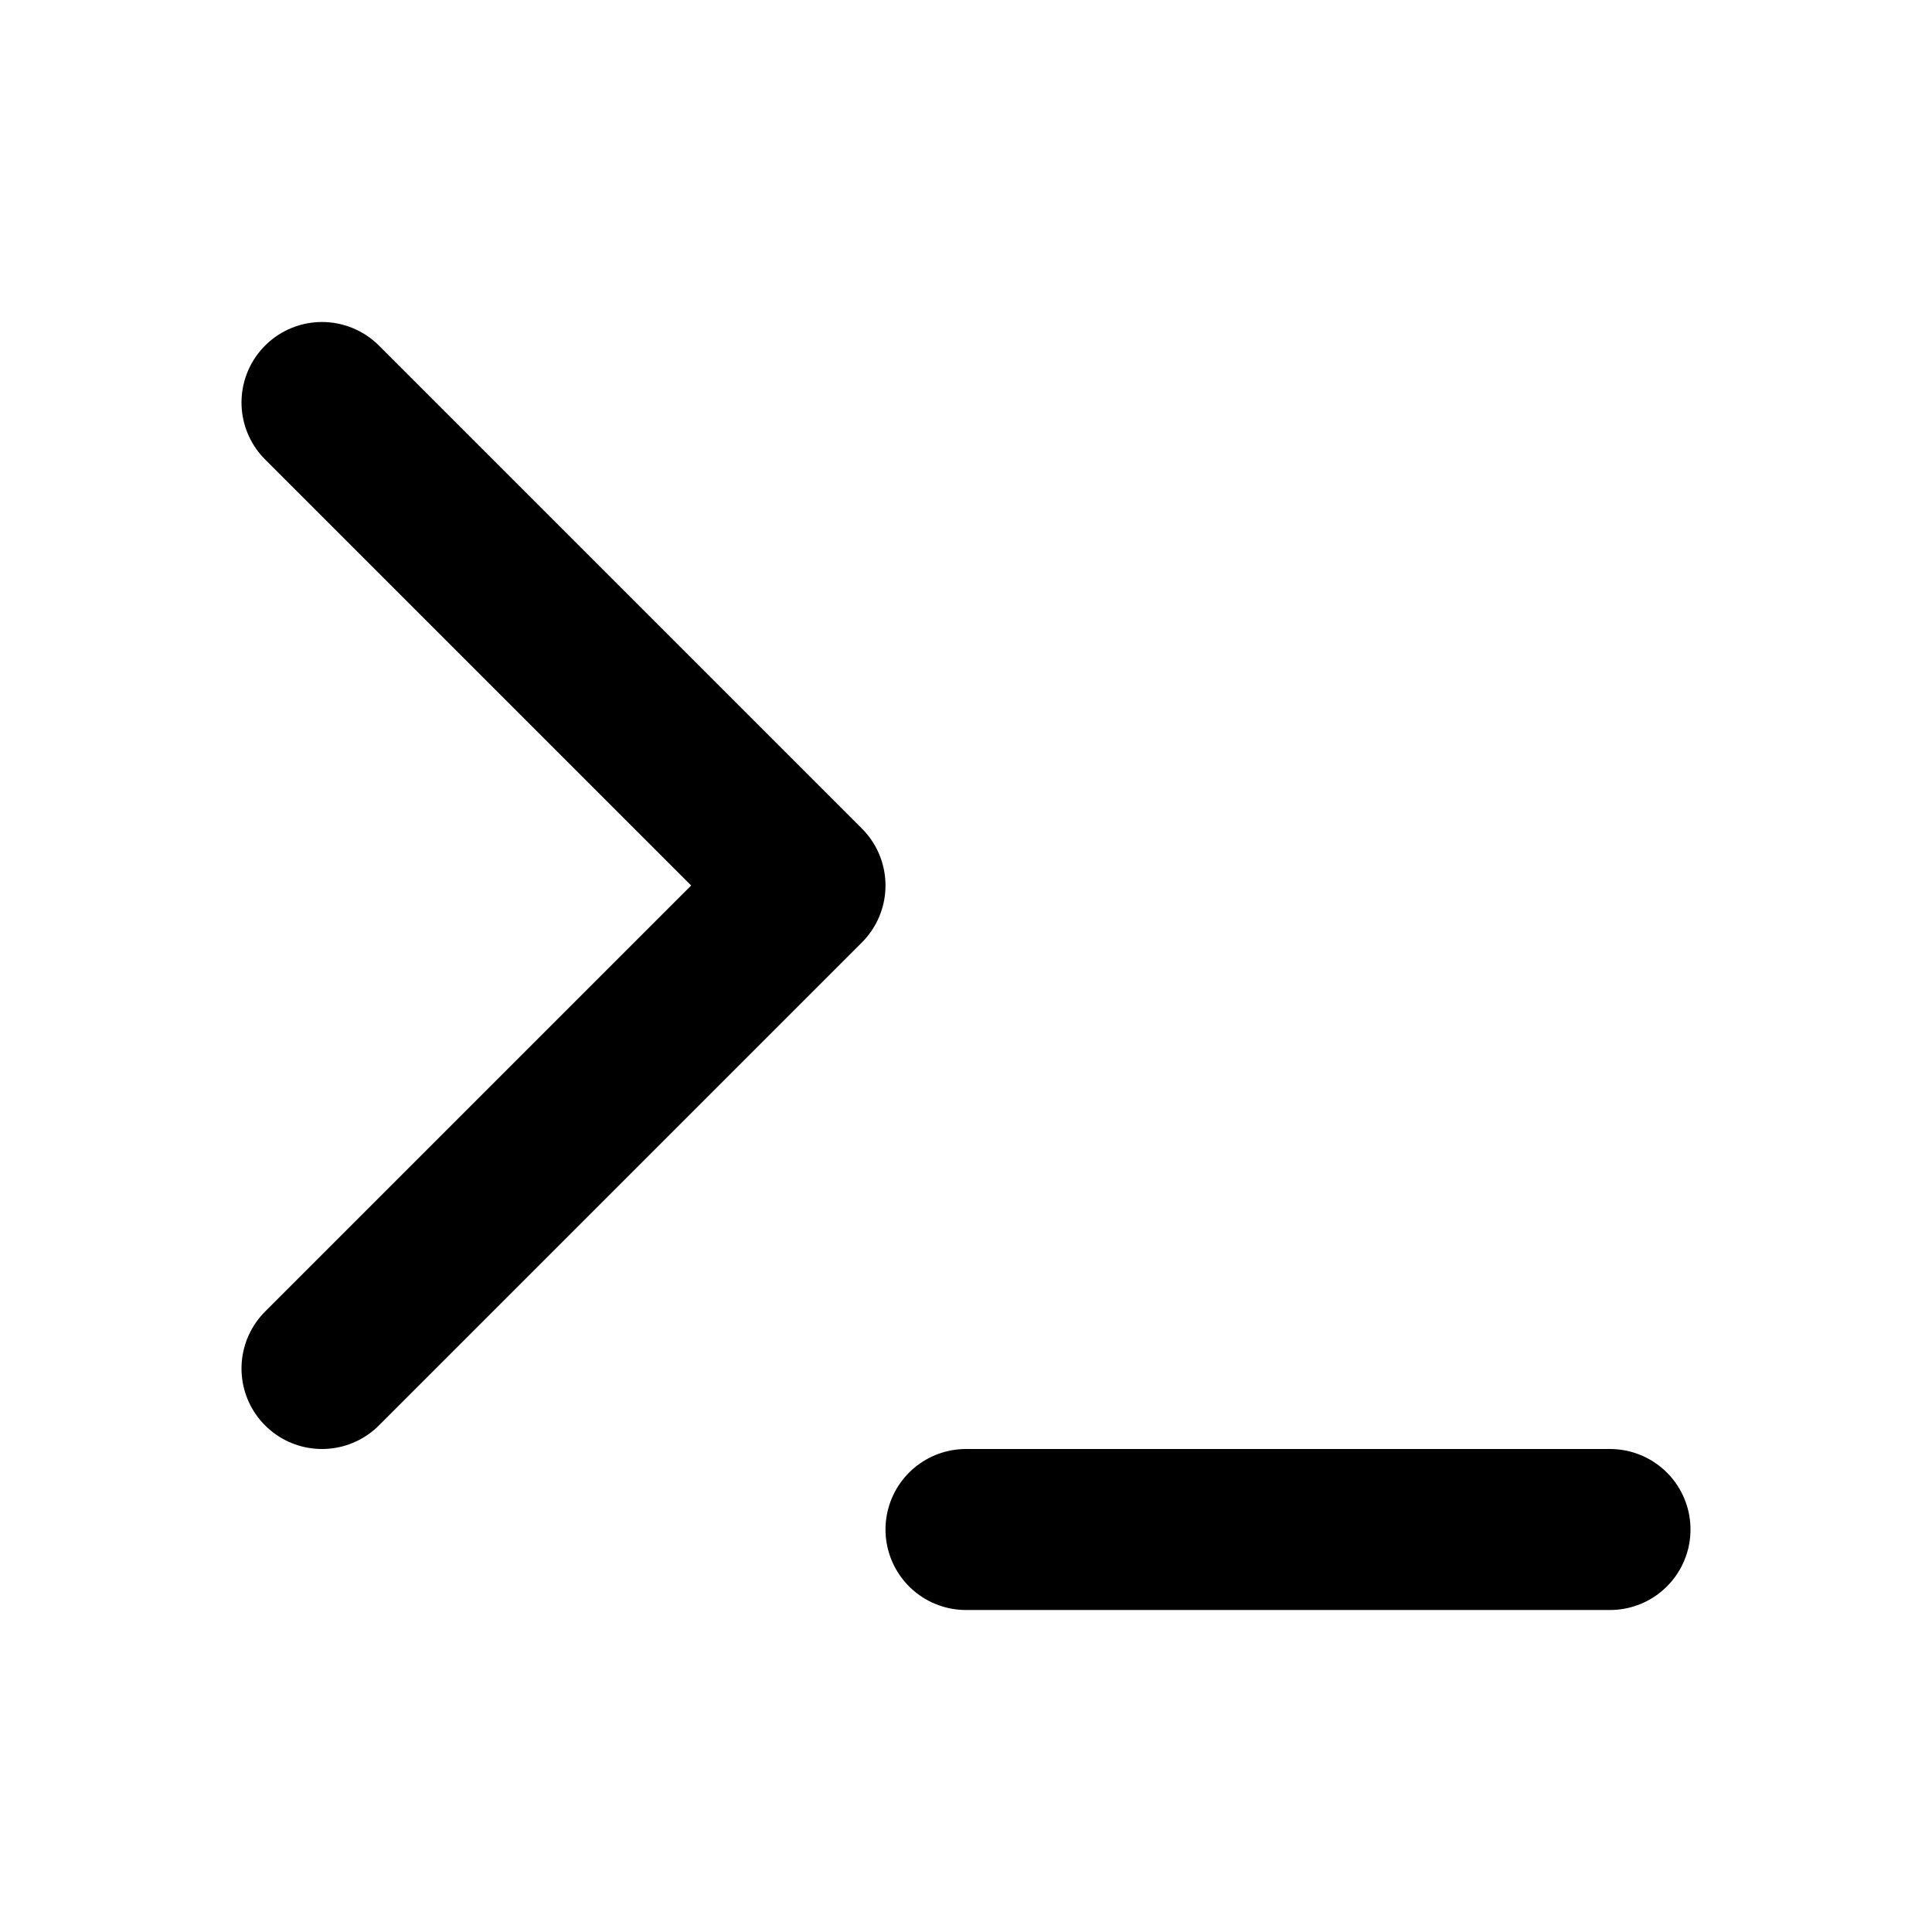
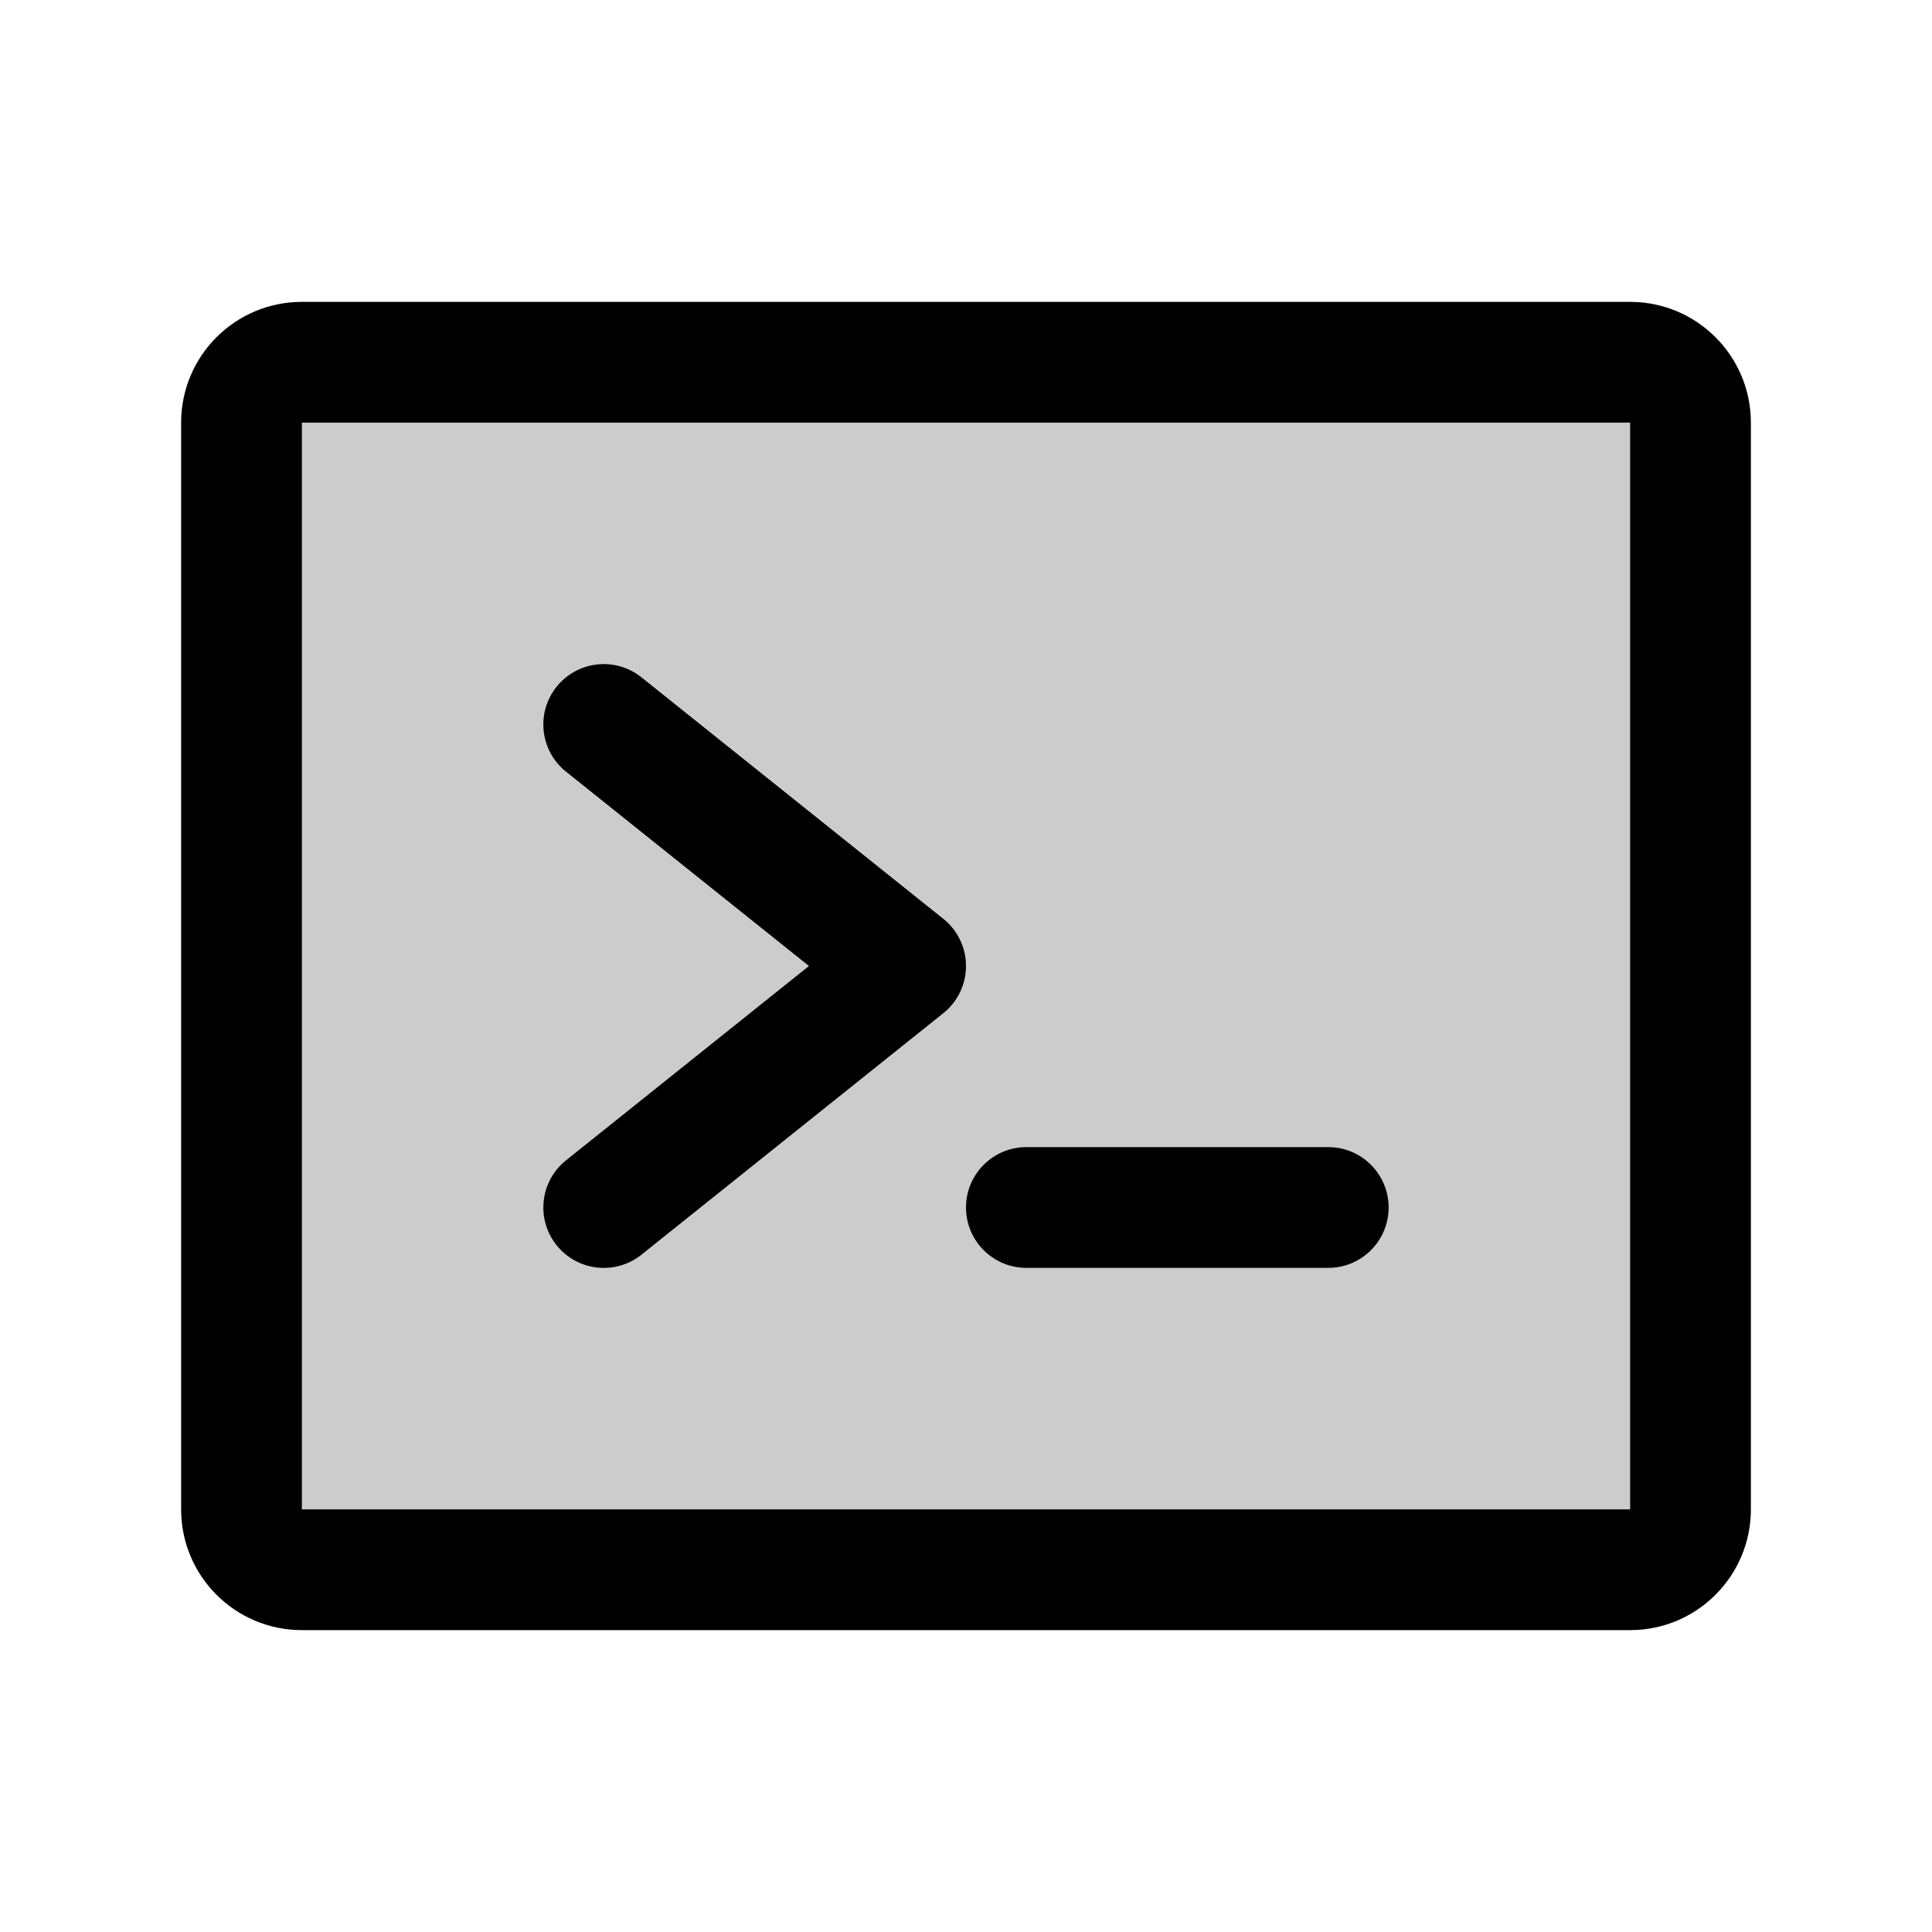
- <svg xmlns="http://www.w3.org/2000/svg" width="24" height="24" viewBox="0 0 24 24" fill="none" stroke="currentColor" stroke-width="2" stroke-linecap="round" stroke-linejoin="round" class="lucide lucide-terminal">
-   <path d="m4 17 6-6-6-6" />
-   <path d="M12 19h8" />
+ <svg xmlns="http://www.w3.org/2000/svg" viewBox="0 0 256 256" fill="currentColor">
+   <path d="M224,56V200a8,8,0,0,1-8,8H40a8,8,0,0,1-8-8V56a8,8,0,0,1,8-8H216A8,8,0,0,1,224,56Z" opacity="0.2" />
+   <path d="M128,128a8,8,0,0,1-3,6.25l-40,32a8,8,0,1,1-10-12.5L107.19,128,75,102.25a8,8,0,1,1,10-12.5l40,32A8,8,0,0,1,128,128Zm48,24H136a8,8,0,0,0,0,16h40a8,8,0,0,0,0-16Zm56-96V200a16,16,0,0,1-16,16H40a16,16,0,0,1-16-16V56A16,16,0,0,1,40,40H216A16,16,0,0,1,232,56ZM216,200V56H40V200H216Z" />
</svg>
